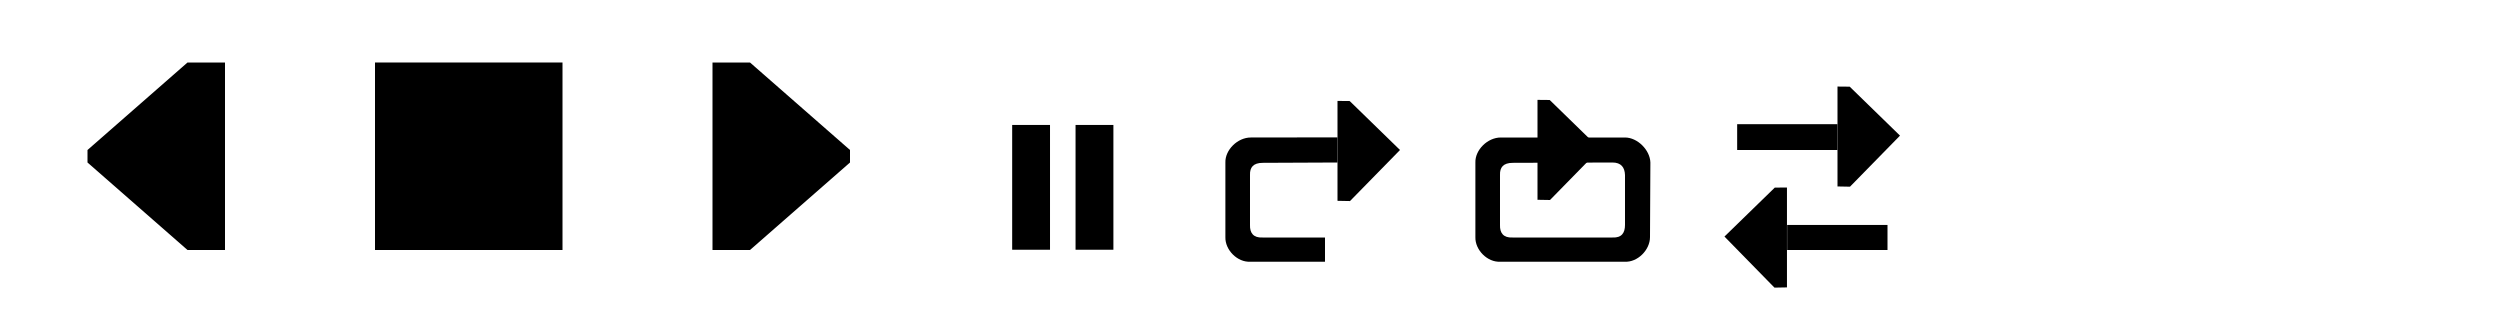
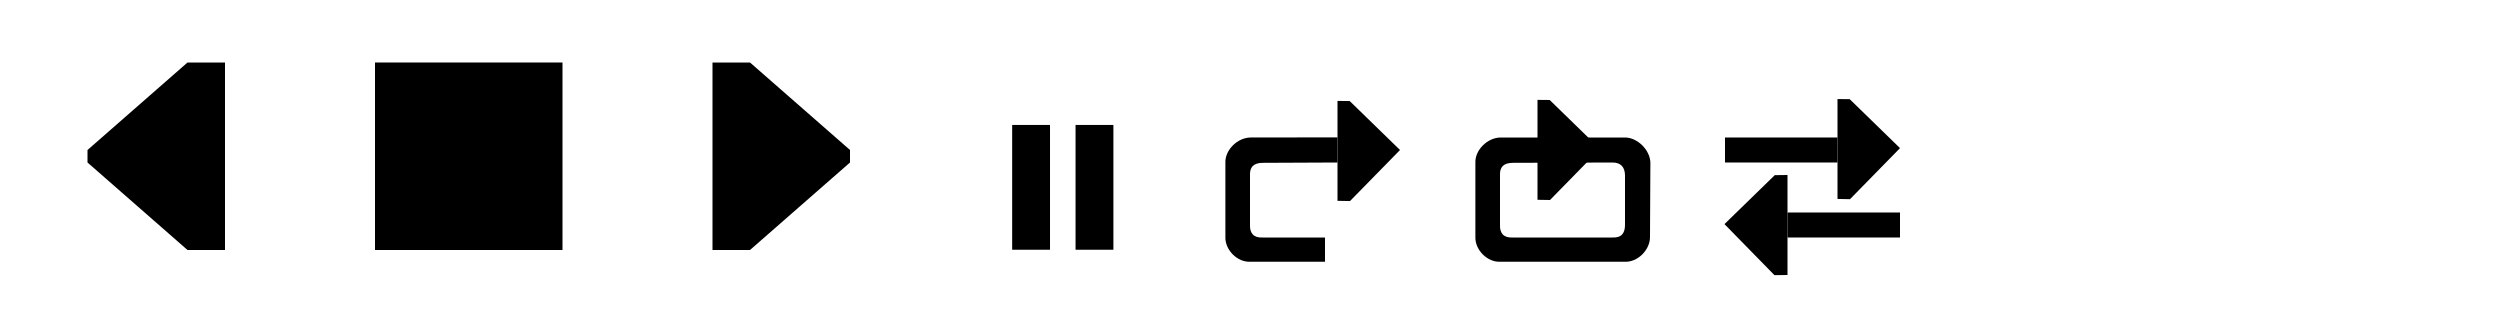
<svg xmlns="http://www.w3.org/2000/svg" xmlns:xlink="http://www.w3.org/1999/xlink" width="200" height="25" id="svg2" version="1.0">
  <defs id="defs4">
    <linearGradient id="linearGradient3240">
      <stop style="stop-color:#ffffff;stop-opacity:1;" offset="0" id="stop3242" />
      <stop style="stop-color:#000000;stop-opacity:1;" offset="1" id="stop3244" />
    </linearGradient>
    <linearGradient id="linearGradient3168">
      <stop style="stop-color:#000000;stop-opacity:1;" offset="0" id="stop3170" />
      <stop style="stop-color:#ffffff;stop-opacity:1;" offset="1" id="stop3172" />
    </linearGradient>
    <linearGradient id="linearGradient4535">
      <stop style="stop-color:#ffecb9;stop-opacity:1;" offset="0" id="stop4537" />
      <stop style="stop-color:#f0af00;stop-opacity:1;" offset="1" id="stop4539" />
    </linearGradient>
    <linearGradient id="linearGradient3924">
      <stop style="stop-color:#f0f0f0;stop-opacity:1;" offset="0" id="stop3926" />
      <stop style="stop-color:#d2d2d2;stop-opacity:1;" offset="1" id="stop3928" />
    </linearGradient>
    <linearGradient xlink:href="#linearGradient4535" id="linearGradient4541" x1="16.037" y1="6.957" x2="16.012" y2="16.841" gradientUnits="userSpaceOnUse" gradientTransform="translate(-0.951418)" />
    <linearGradient xlink:href="#linearGradient4535" id="linearGradient3344" gradientUnits="userSpaceOnUse" gradientTransform="translate(-9.054095,3.038462)" x1="10.126" y1="12.145" x2="14.782" y2="16.953" />
  </defs>
  <g id="layer1" transform="translate(0,3)">
    <g id="PlayStopIcon">
      <rect y="-3" x="25" height="25" width="25" id="rect4213" style="color:#000000;clip-rule:nonzero;display:inline;overflow:visible;visibility:visible;opacity:1;isolation:auto;mix-blend-mode:normal;color-interpolation:sRGB;color-interpolation-filters:linearRGB;solid-color:#000000;solid-opacity:1;fill:#000000;fill-opacity:0;fill-rule:nonzero;stroke:none;stroke-width:32.897;stroke-linecap:square;stroke-linejoin:miter;stroke-miterlimit:4;stroke-dasharray:none;stroke-dashoffset:0;stroke-opacity:1;color-rendering:auto;image-rendering:auto;shape-rendering:auto;text-rendering:auto;enable-background:accumulate" />
      <rect y="2" x="30" height="15" width="15" id="rect2396" style="fill:#000000;fill-opacity:1;fill-rule:evenodd;stroke:none;stroke-width:0.999;stroke-linecap:square;stroke-miterlimit:4;stroke-dasharray:none;stroke-opacity:0.498" />
    </g>
    <g id="PlayReverseIcon">
      <rect y="-3" x="0" height="25" width="25" id="rect4213-4" style="color:#000000;clip-rule:nonzero;display:inline;overflow:visible;visibility:visible;opacity:1;isolation:auto;mix-blend-mode:normal;color-interpolation:sRGB;color-interpolation-filters:linearRGB;solid-color:#000000;solid-opacity:1;fill:#000000;fill-opacity:0;fill-rule:nonzero;stroke:none;stroke-width:32.897;stroke-linecap:square;stroke-linejoin:miter;stroke-miterlimit:4;stroke-dasharray:none;stroke-dashoffset:0;stroke-opacity:1;color-rendering:auto;image-rendering:auto;shape-rendering:auto;text-rendering:auto;enable-background:accumulate" />
      <path id="rect2396-2" d="m 15,2 h 3 V 17 H 15 L 7,10 V 9 Z" style="fill:#000000;fill-opacity:1;fill-rule:evenodd;stroke:none;stroke-width:1.069;stroke-linecap:square;stroke-miterlimit:4;stroke-opacity:0.498" />
    </g>
    <g id="PlayForwardIcon" transform="translate(50)">
      <rect y="-3" x="0" height="25" width="25" id="rect4213-7" style="color:#000000;clip-rule:nonzero;display:inline;overflow:visible;visibility:visible;opacity:1;isolation:auto;mix-blend-mode:normal;color-interpolation:sRGB;color-interpolation-filters:linearRGB;solid-color:#000000;solid-opacity:1;fill:#000000;fill-opacity:0;fill-rule:nonzero;stroke:none;stroke-width:32.897;stroke-linecap:square;stroke-linejoin:miter;stroke-miterlimit:4;stroke-dasharray:none;stroke-dashoffset:0;stroke-opacity:1;color-rendering:auto;image-rendering:auto;shape-rendering:auto;text-rendering:auto;enable-background:accumulate" />
      <path id="rect2396-1" d="M 10,2 H 7 v 15 h 3 l 8,-7 V 9 Z" style="fill:#000000;fill-opacity:1;fill-rule:evenodd;stroke:none;stroke-width:1.069;stroke-linecap:square;stroke-miterlimit:4;stroke-opacity:0.498" />
    </g>
    <g transform="translate(75,11)" id="PlayInOutIcon">
      <rect y="-9" x="0" height="20" width="20" id="rect180" style="color:#000000;clip-rule:nonzero;display:inline;overflow:visible;visibility:visible;opacity:1;isolation:auto;mix-blend-mode:normal;color-interpolation:sRGB;color-interpolation-filters:linearRGB;solid-color:#000000;solid-opacity:1;fill:#000000;fill-opacity:0;fill-rule:nonzero;stroke:none;stroke-width:20;stroke-linecap:square;stroke-linejoin:miter;stroke-miterlimit:4;stroke-dasharray:none;stroke-dashoffset:0;stroke-opacity:1;color-rendering:auto;image-rendering:auto;shape-rendering:auto;text-rendering:auto;enable-background:accumulate" />
      <path id="rect4162" d="M 5.974,-4.004 H 9.001 V 5.979 H 5.974 Z" style="fill:#000000;fill-opacity:1;stroke:none" />
      <path id="rect4417" d="M 11.044,-4.004 H 14.072 V 5.979 H 11.044 Z" style="fill:#000000;fill-opacity:1;stroke:none" />
    </g>
    <g transform="translate(95,11)" id="PlayLoopOnceIcon">
      <rect y="-9" x="0" height="20" width="20" id="rect180-6" style="color:#000000;clip-rule:nonzero;display:inline;overflow:visible;visibility:visible;opacity:1;isolation:auto;mix-blend-mode:normal;color-interpolation:sRGB;color-interpolation-filters:linearRGB;solid-color:#000000;solid-opacity:1;fill:#000000;fill-opacity:0;fill-rule:nonzero;stroke:none;stroke-width:20;stroke-linecap:square;stroke-linejoin:miter;stroke-miterlimit:4;stroke-dasharray:none;stroke-dashoffset:0;stroke-opacity:1;color-rendering:auto;image-rendering:auto;shape-rendering:auto;text-rendering:auto;enable-background:accumulate" />
      <path id="path2600" transform="translate(0,-9)" d="M 5.062,6 C 4,6.001 3,7 3.031,8 v 5.969 C 3,15 4,16 5.031,15.938 H 11 V 14 H 6 C 5.263,14.038 4.978,13.622 5,13 V 9 C 4.978,8.396 5.257,8.03 6.016,8.027 L 12,8 V 5.99 Z" style="fill:#000000;fill-opacity:1;stroke:none" />
      <path style="fill:#000000;fill-opacity:1;stroke:none;stroke-width:0.859" d="m 17,-2 -4.024,-3.917 -0.976,-0.009 2e-6,7.992 L 13,2.084 Z" id="path3107" />
    </g>
    <g transform="translate(115,11)" id="PlayLoopRepeatIcon">
      <rect y="-9" x="0" height="20" width="20" id="rect180-3" style="color:#000000;clip-rule:nonzero;display:inline;overflow:visible;visibility:visible;opacity:1;isolation:auto;mix-blend-mode:normal;color-interpolation:sRGB;color-interpolation-filters:linearRGB;solid-color:#000000;solid-opacity:1;fill:#000000;fill-opacity:0;fill-rule:nonzero;stroke:none;stroke-width:20;stroke-linecap:square;stroke-linejoin:miter;stroke-miterlimit:4;stroke-dasharray:none;stroke-dashoffset:0;stroke-opacity:1;color-rendering:auto;image-rendering:auto;shape-rendering:auto;text-rendering:auto;enable-background:accumulate" />
      <path id="path2600-5" transform="translate(0,-9)" d="M 5.062,6 C 4,6 3,7 3.031,8 v 5.969 C 3,15 4,16 5.031,15.938 h 9.938 C 16,16 17,15 17,13.969 L 17.031,8 C 17,7 16,6 15,6 Z M 6.016,8.027 13.984,8 C 14.698,7.998 14.978,8.396 15,9 v 4 c 0,0.622 -0.263,1.038 -1,1 H 6 C 5.263,14.038 4.978,13.622 5,13 V 9 C 4.978,8.396 5.257,8.03 6.016,8.027 Z" style="fill:#000000;fill-opacity:1;stroke:none" />
      <path style="fill:#000000;fill-opacity:1;stroke:none;stroke-width:0.859" d="M 13,-2.084 8.976,-6.001 8,-6.01 8,1.983 9,2 Z" id="path3107-4" />
    </g>
    <g transform="translate(135,11)" id="PlayLoopPingPongIcon">
      <rect y="-9" x="0" height="20" width="20" id="rect180-9" style="color:#000000;clip-rule:nonzero;display:inline;overflow:visible;visibility:visible;opacity:1;isolation:auto;mix-blend-mode:normal;color-interpolation:sRGB;color-interpolation-filters:linearRGB;solid-color:#000000;solid-opacity:1;fill:#000000;fill-opacity:0;fill-rule:nonzero;stroke:none;stroke-width:20;stroke-linecap:square;stroke-linejoin:miter;stroke-miterlimit:4;stroke-dasharray:none;stroke-dashoffset:0;stroke-opacity:1;color-rendering:auto;image-rendering:auto;shape-rendering:auto;text-rendering:auto;enable-background:accumulate" />
-       <rect y="-4.065" x="3.973" height="2.065" width="8.027" id="rect3206" style="fill:#000000;fill-opacity:1;stroke:none;stroke-width:0.828" />
-       <rect style="fill:#000000;fill-opacity:1;stroke:none;stroke-width:0.815" id="rect3978" width="8.027" height="2.004" x="7.973" y="3.996" />
-       <path style="fill:#000000;fill-opacity:1;stroke:none;stroke-width:0.859" d="m 17,-3.15 -4.024,-3.917 -0.976,-0.009 3e-6,7.992 L 13,0.935 Z" id="path3107-8" />
-       <path style="fill:#000000;fill-opacity:1;stroke:none;stroke-width:0.859" d="M 2.957,4.925 6.982,1.009 7.957,1 7.957,8.992 6.957,9.01 Z" id="path3107-1" />
+       <rect y="-3" x="3" height="2" width="9" id="rect3206" style="fill:#000000;fill-opacity:1;stroke:none;stroke-width:0.828" />
+       <rect style="fill:#000000;fill-opacity:1;stroke:none;stroke-width:0.815" id="rect3978" width="9" height="2" x="8" y="3" />
+       <path style="fill:#000000;fill-opacity:1;stroke:none;stroke-width:0.859" d="m 17,-2.15 -4.024,-3.917 -0.976,-0.009 3e-6,7.992 L 13,1.935 Z" id="path3107-8" />
+       <path style="fill:#000000;fill-opacity:1;stroke:none;stroke-width:0.859" d="M 2.957,3.929 6.982,0.012 8,0 v 8 l -1.043,0.013 z" id="path3107-1" />
    </g>
  </g>
</svg>
